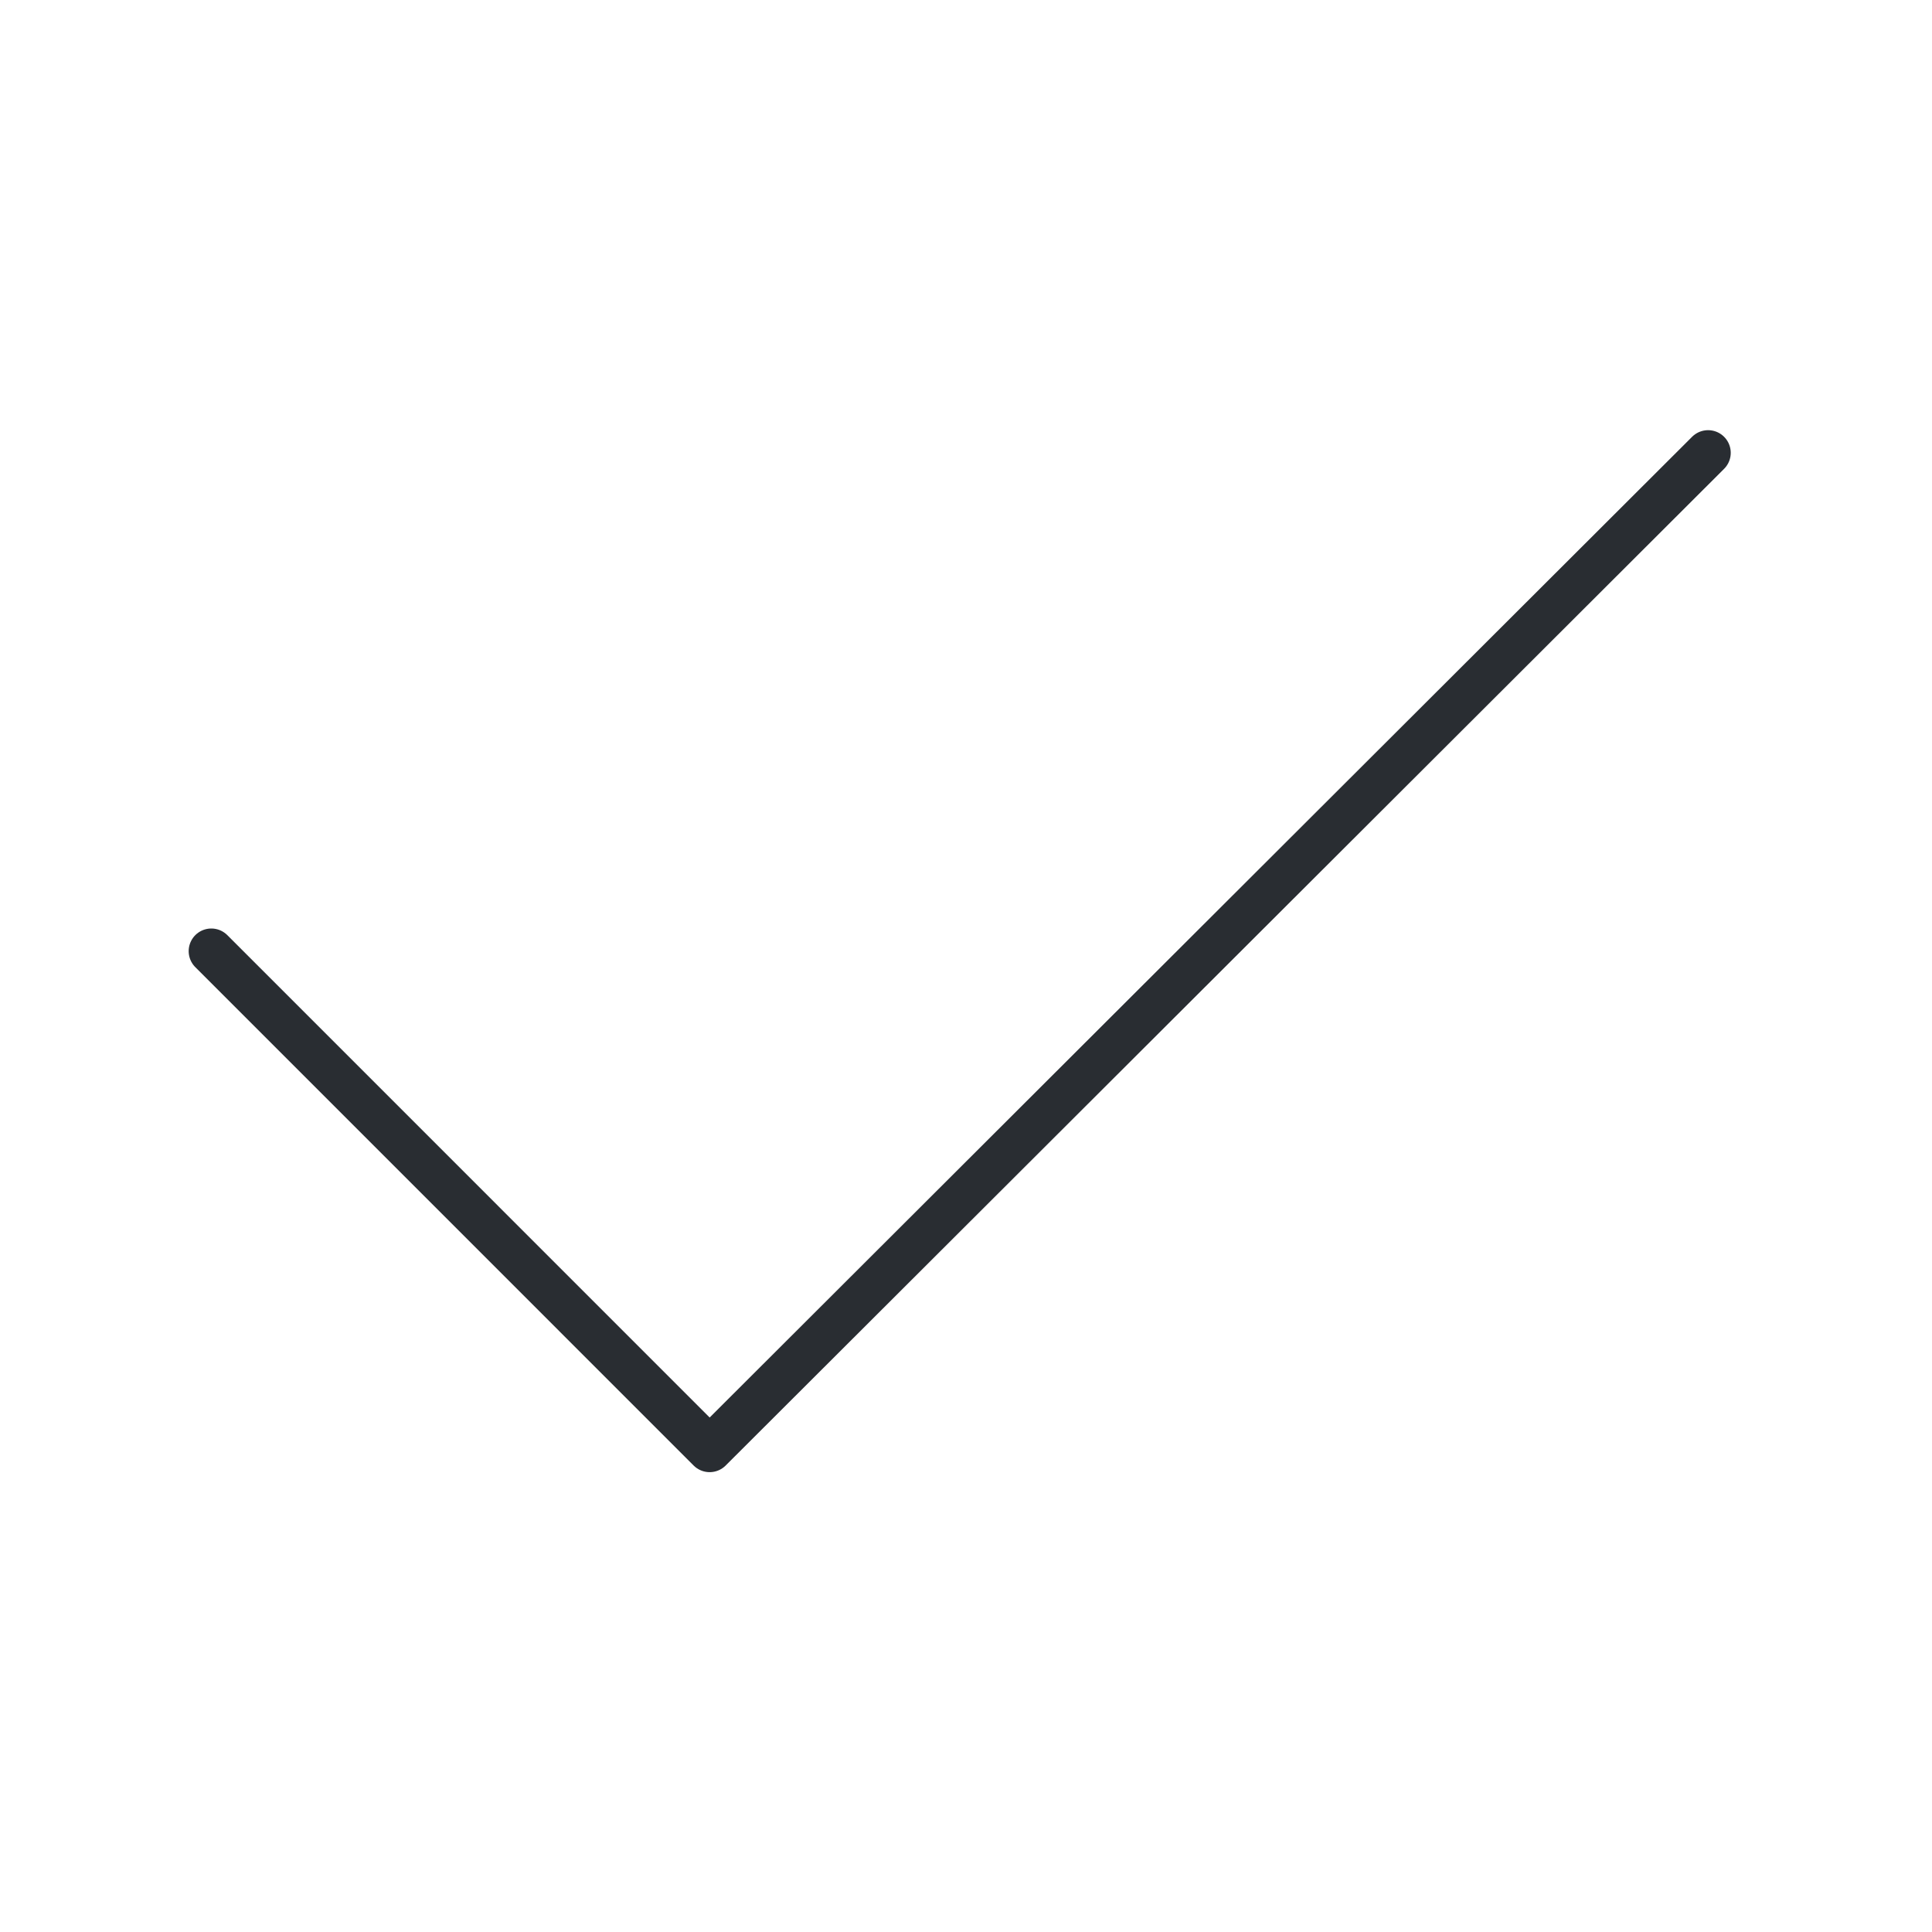
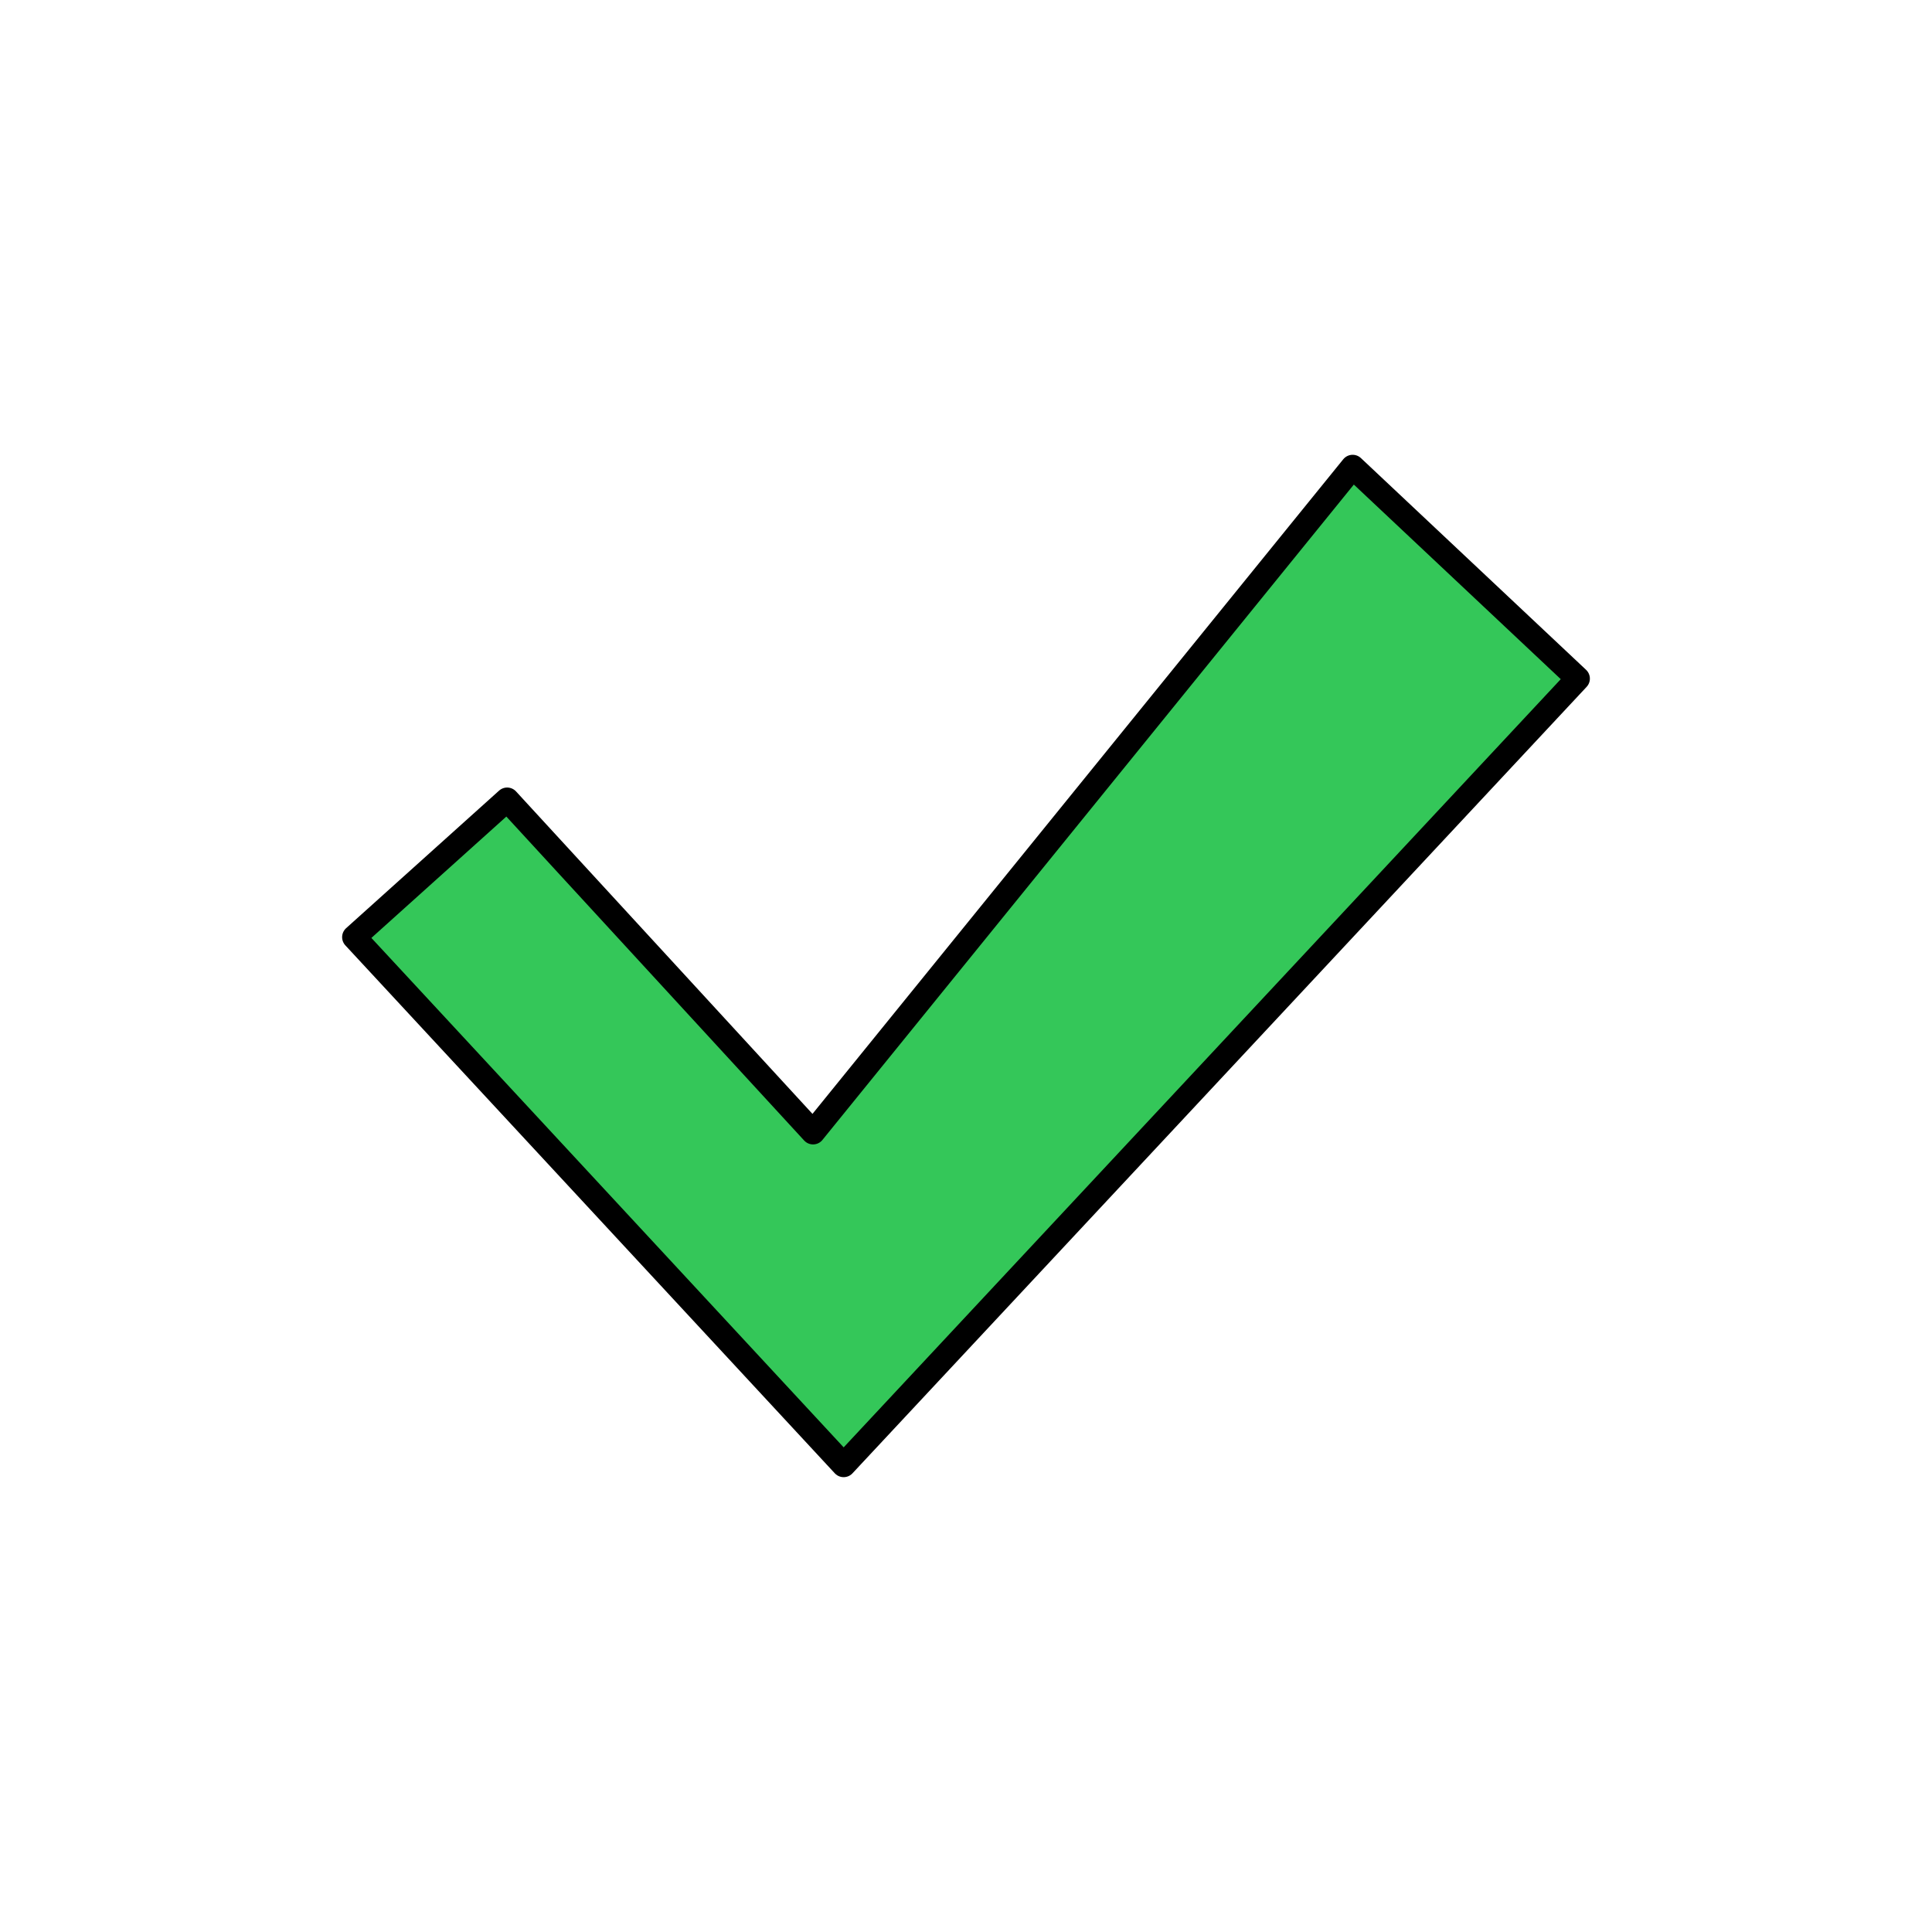
- <svg xmlns="http://www.w3.org/2000/svg" width="64" height="64" viewBox="0 0 64 64" fill="none">
-   <path d="M7 31.508L23.508 48.017L56.583 15" stroke="#292D32" stroke-width="1.5" stroke-linecap="round" stroke-linejoin="round" />
+ <svg xmlns="http://www.w3.org/2000/svg" width="120" height="120" viewBox="0 0 120 120" fill="none">
+   <path d="M22 58.208L52.4 90.999L98 42.15L84.015 28.998L50.5 70.332L31.5 49.665L22 58.208Z" fill="#34C759" stroke="black" stroke-width="1.5" stroke-linecap="round" stroke-linejoin="round" />
</svg>
